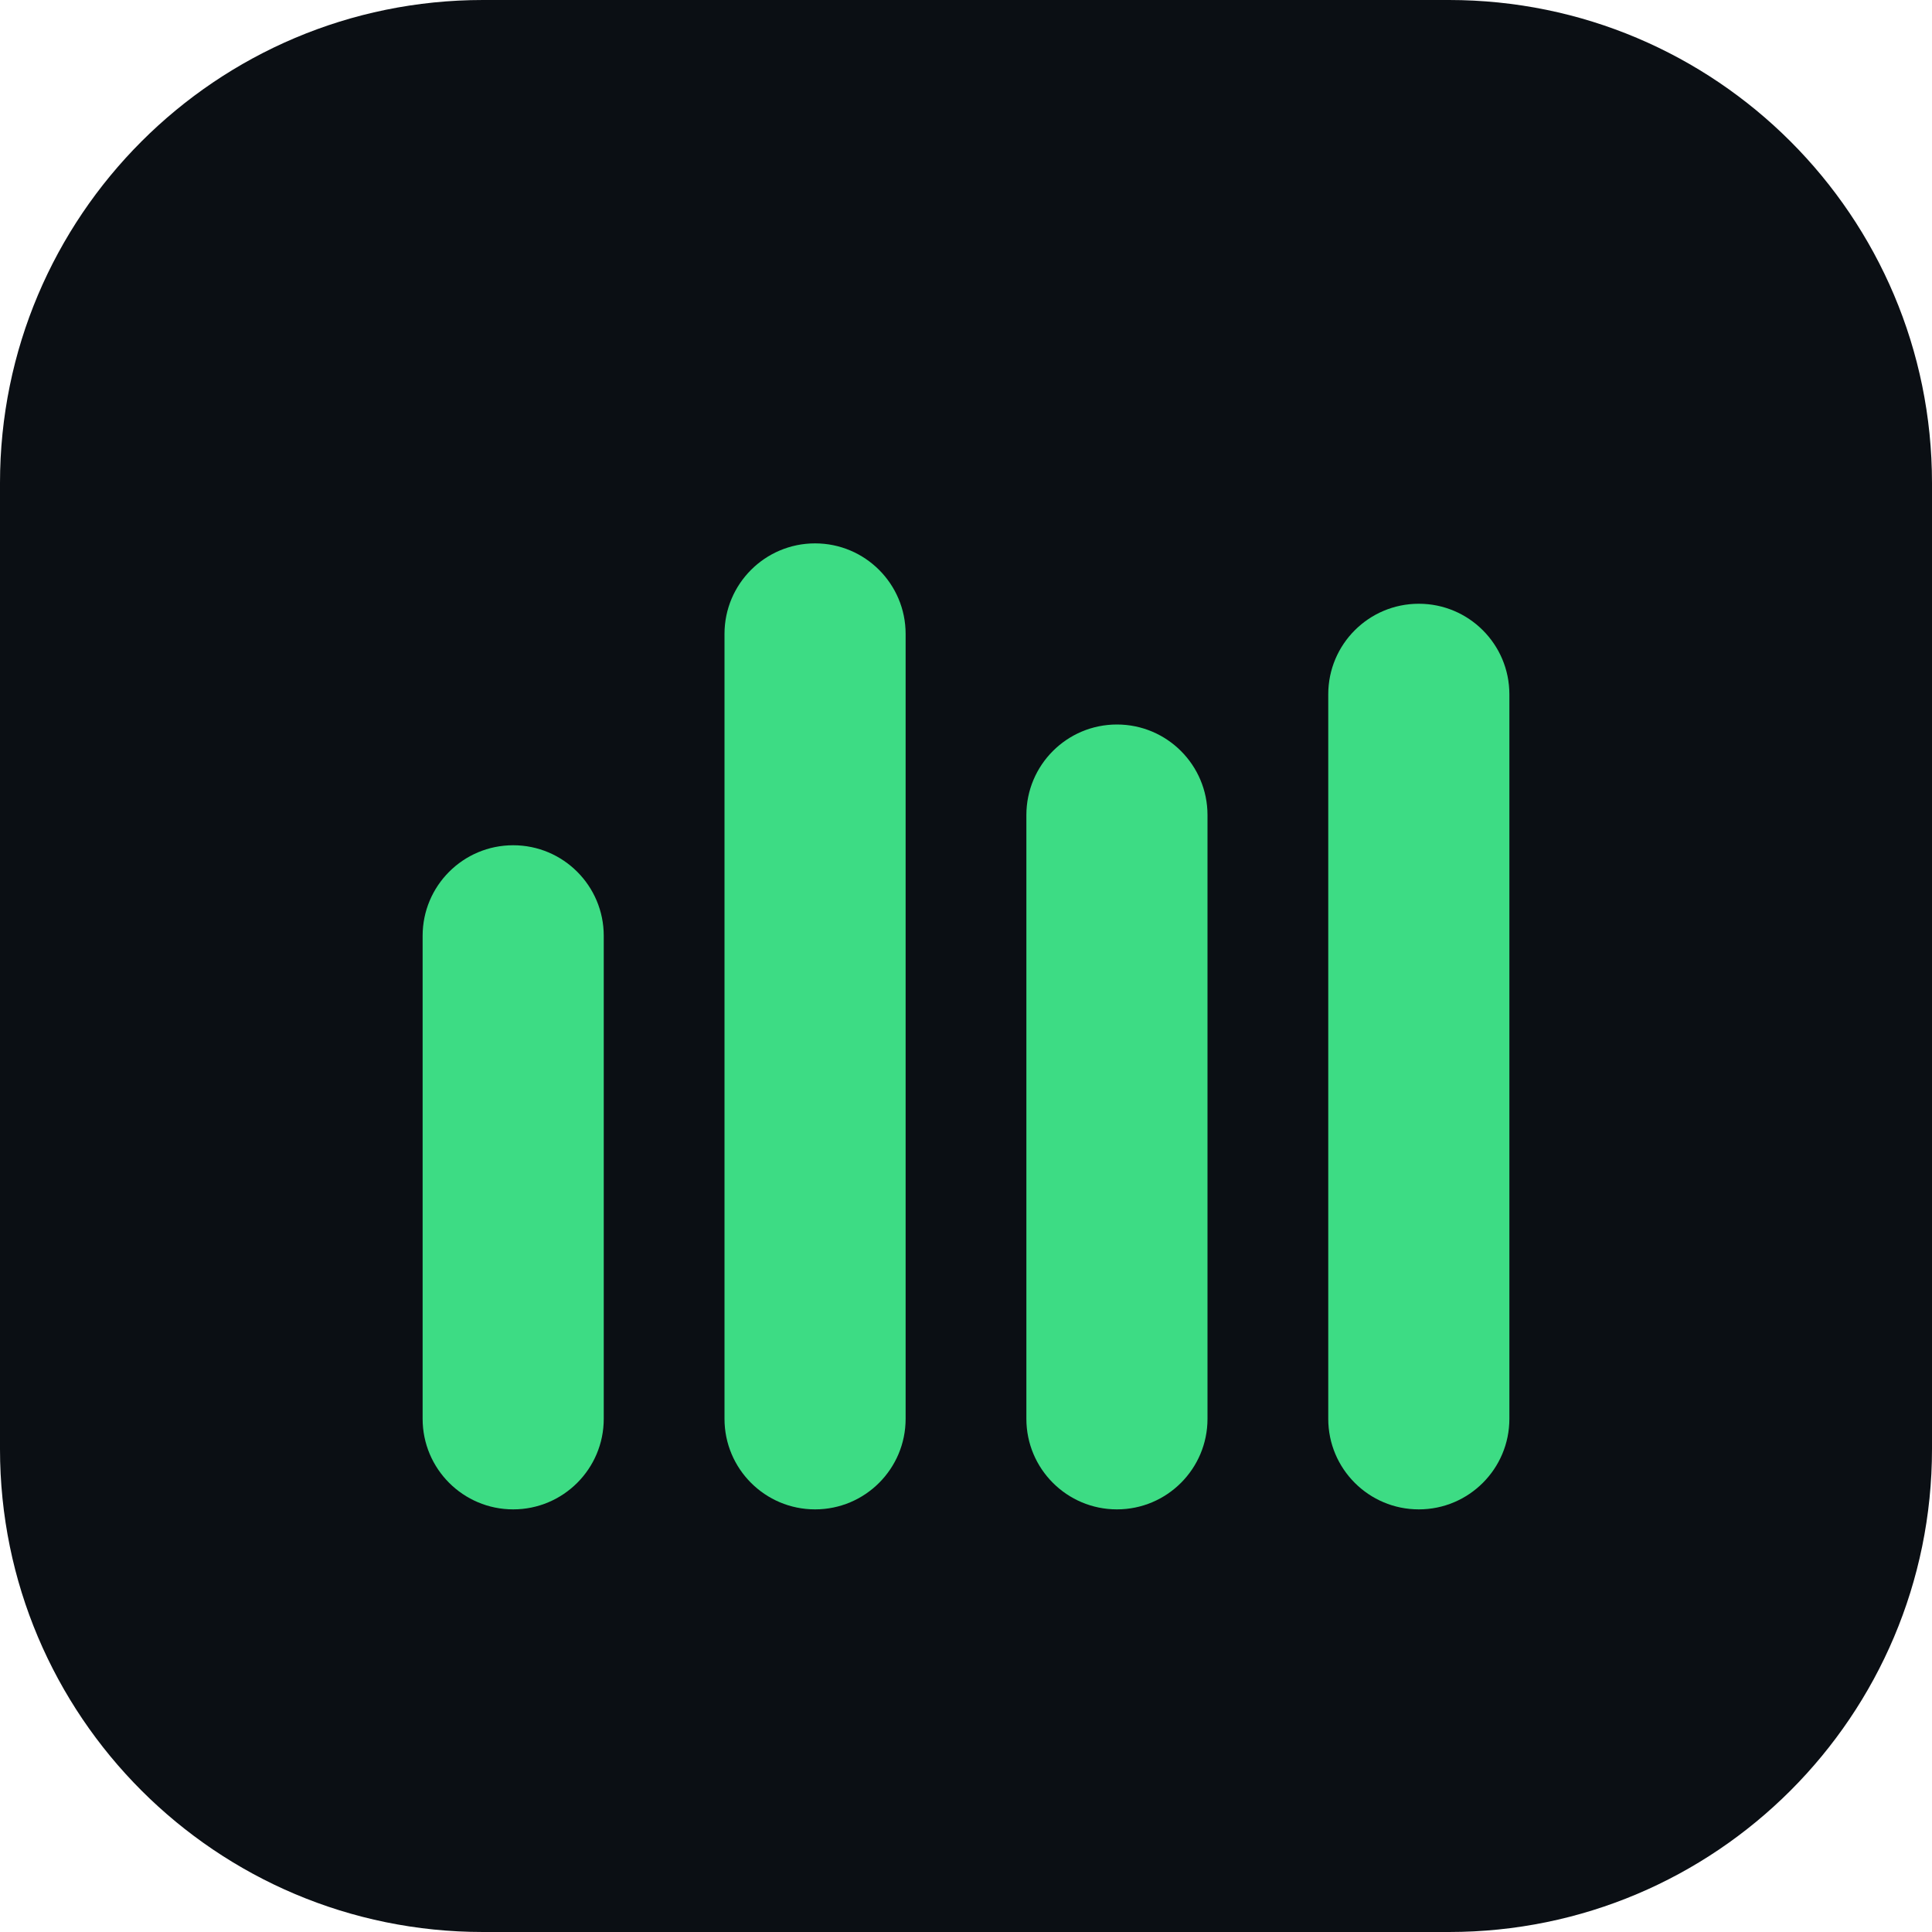
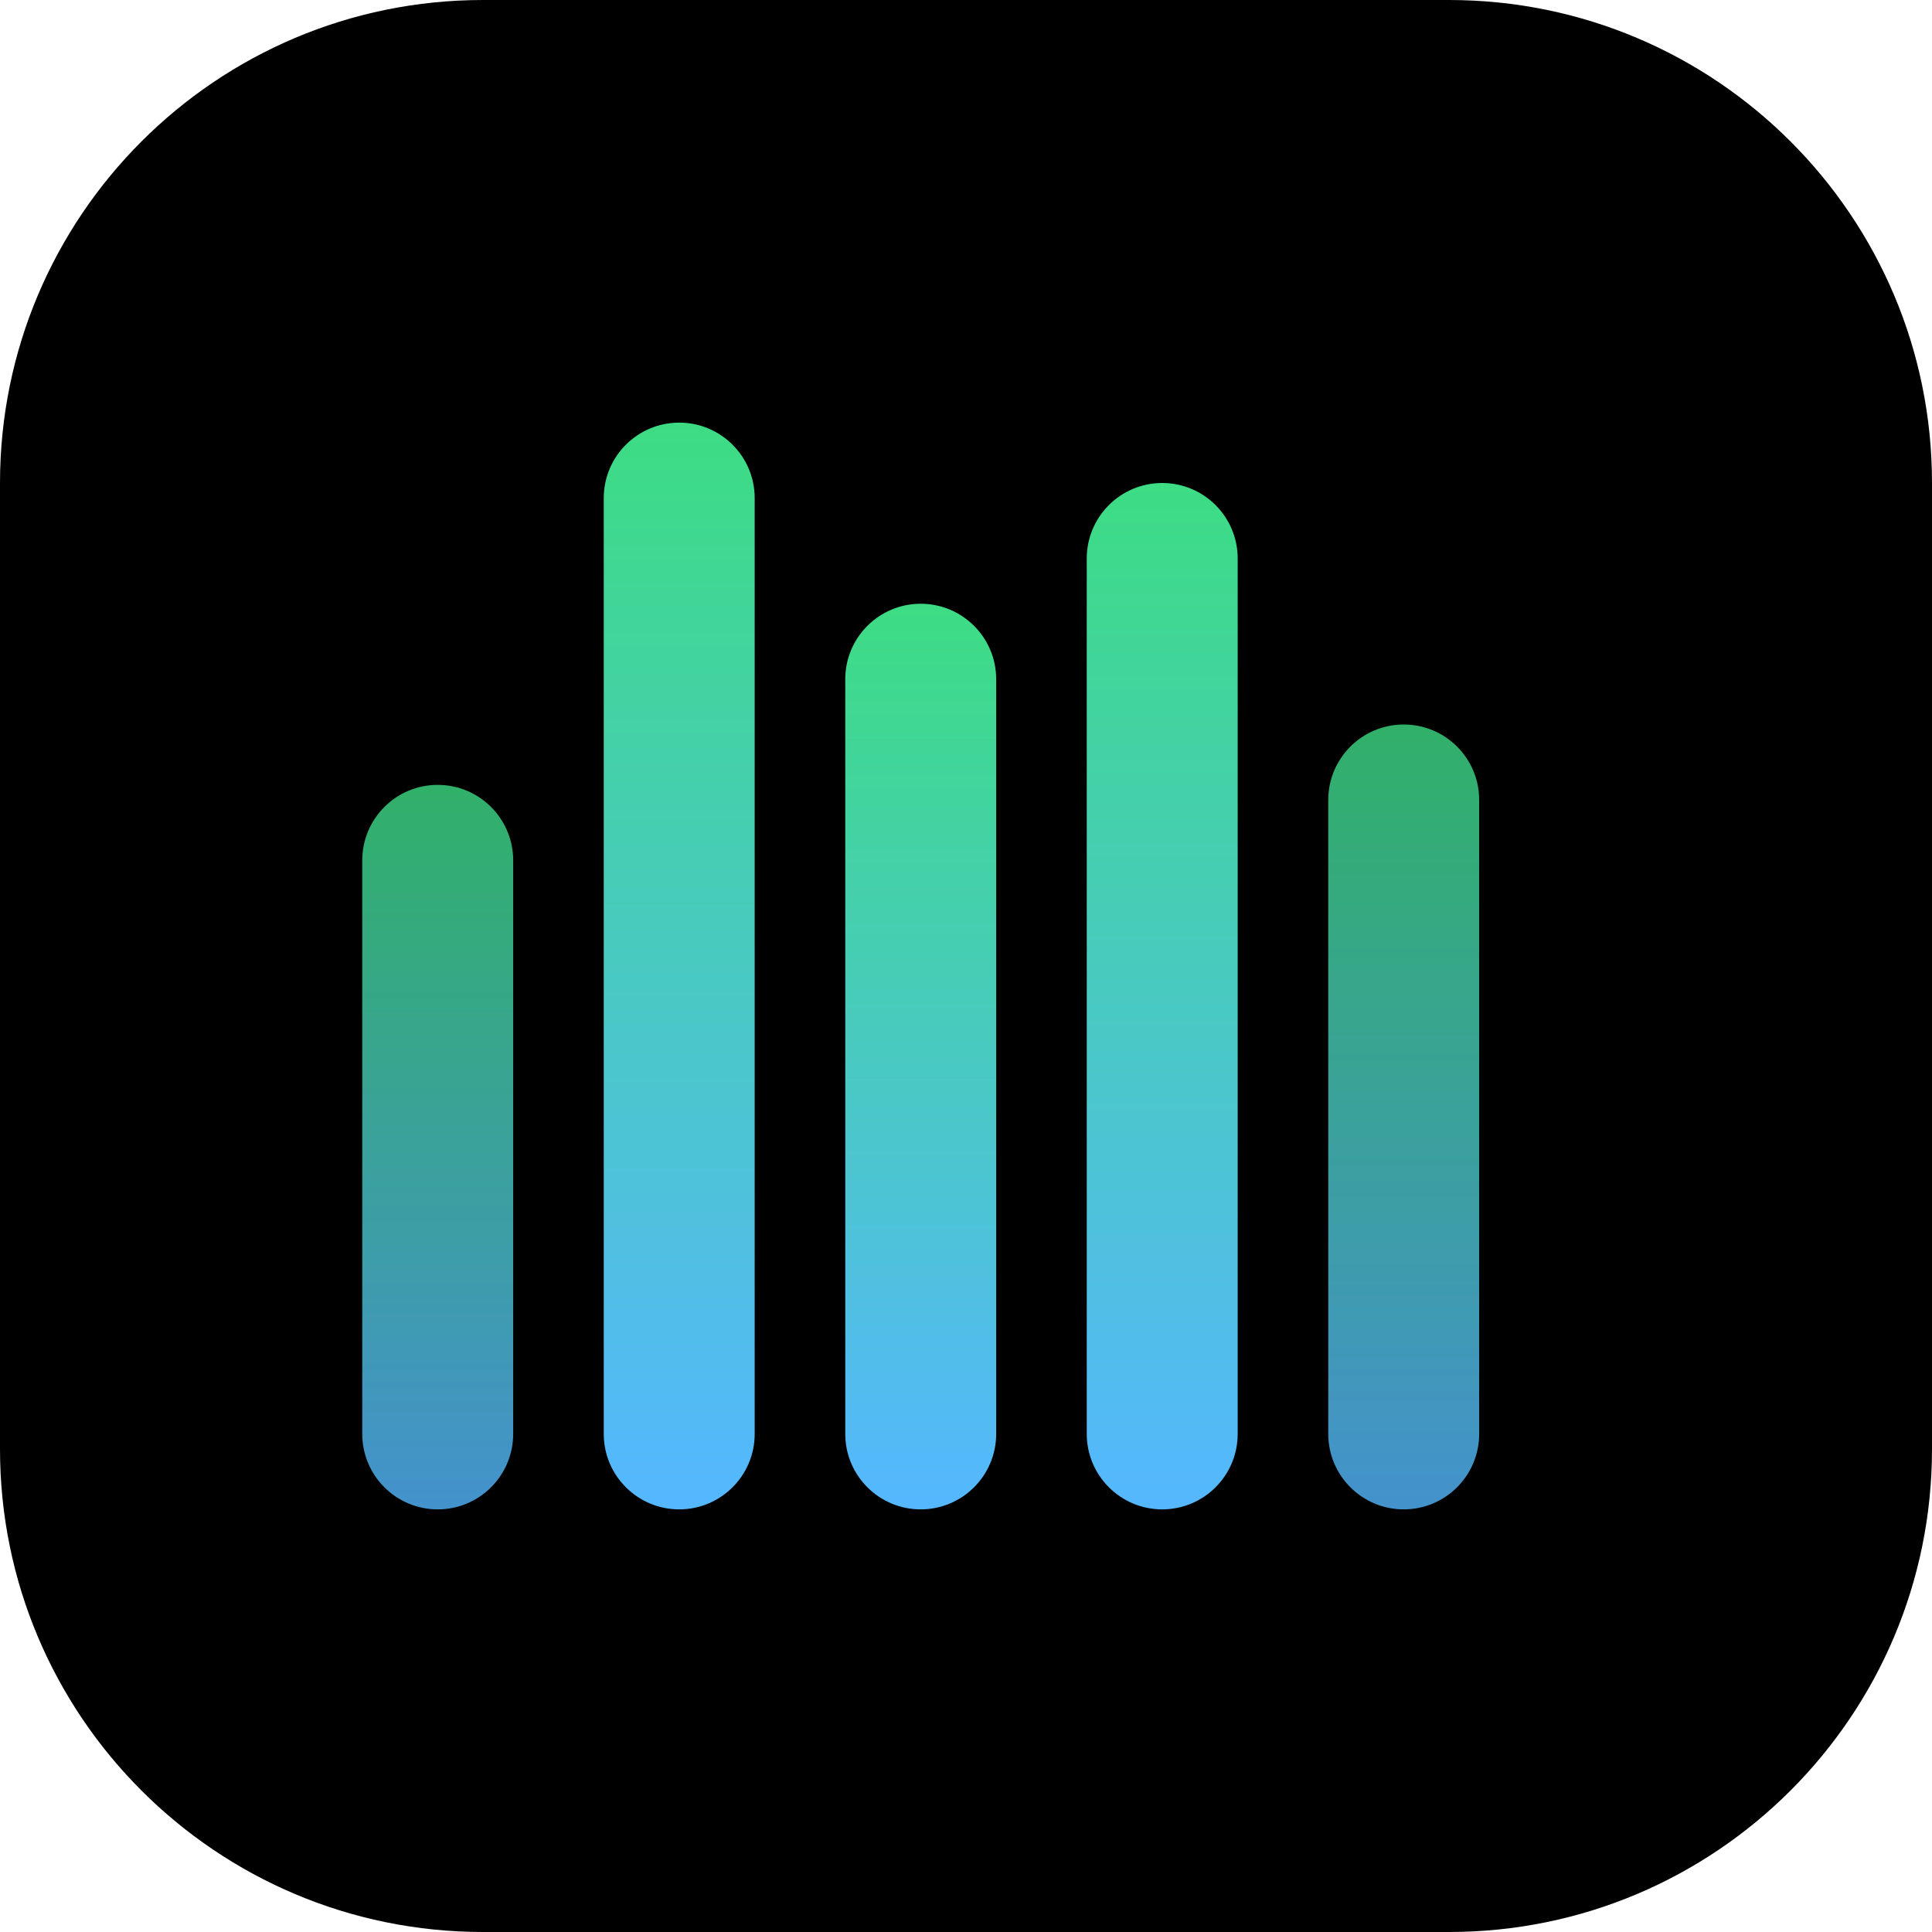
<svg xmlns="http://www.w3.org/2000/svg" width="64" height="64" viewBox="0 0 64 64" fill="none">
-   <rect width="64" height="64" rx="16" fill="#0B0F14" />
-   <rect x="14" y="28" width="6" height="22" rx="3" fill="#3DDC84" />
-   <rect x="24" y="18" width="6" height="32" rx="3" fill="#3DDC84" />
-   <rect x="34" y="24" width="6" height="26" rx="3" fill="#3DDC84" />
-   <rect x="44" y="20" width="6" height="30" rx="3" fill="#3DDC84" />
+   <rect width="64" height="64" rx="16" fill="#000000" />
+   <defs>
+     <linearGradient id="waveGradient" x1="0%" y1="0%" x2="0%" y2="100%">
+       <stop offset="0%" style="stop-color:#3ddc84;stop-opacity:1" />
+       <stop offset="100%" style="stop-color:#55b7ff;stop-opacity:1" />
+     </linearGradient>
+   </defs>
+   <rect x="12" y="26" width="5" height="24" rx="2.5" fill="url(#waveGradient)" opacity="0.8" />
+   <rect x="20" y="14" width="5" height="36" rx="2.5" fill="url(#waveGradient)" />
+   <rect x="28" y="20" width="5" height="30" rx="2.5" fill="url(#waveGradient)" />
+   <rect x="36" y="16" width="5" height="34" rx="2.5" fill="url(#waveGradient)" />
+   <rect x="44" y="24" width="5" height="26" rx="2.5" fill="url(#waveGradient)" opacity="0.8" />
</svg>
